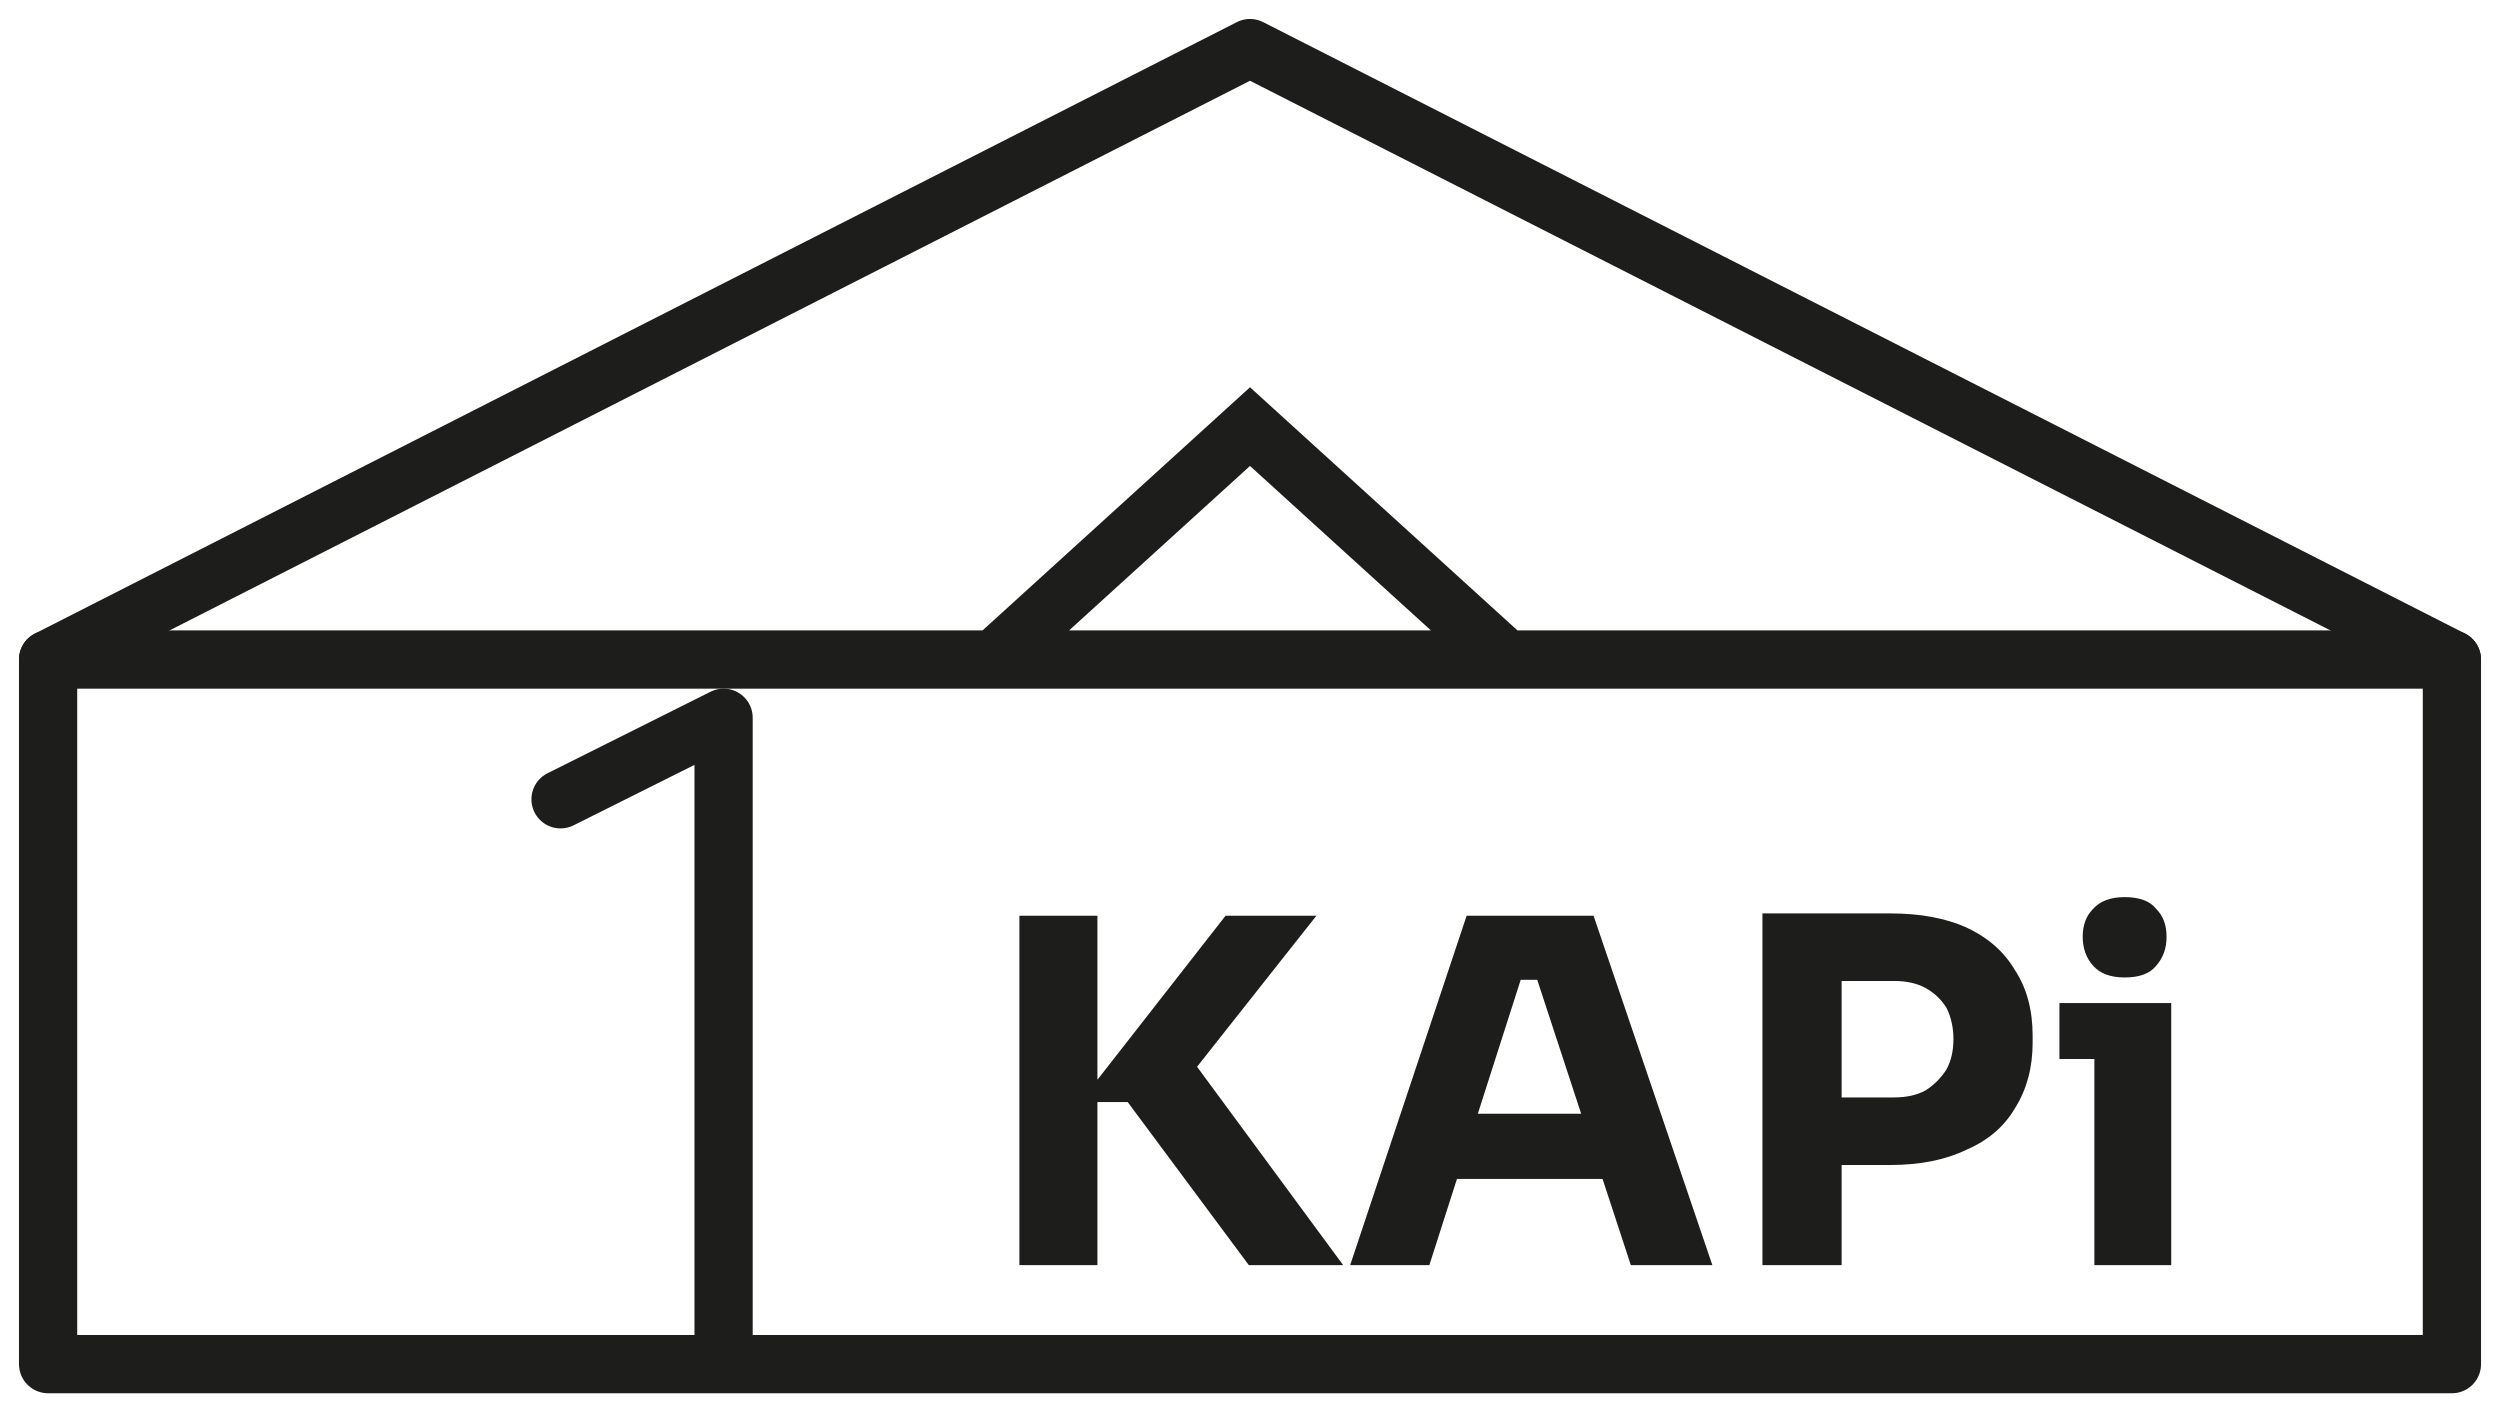
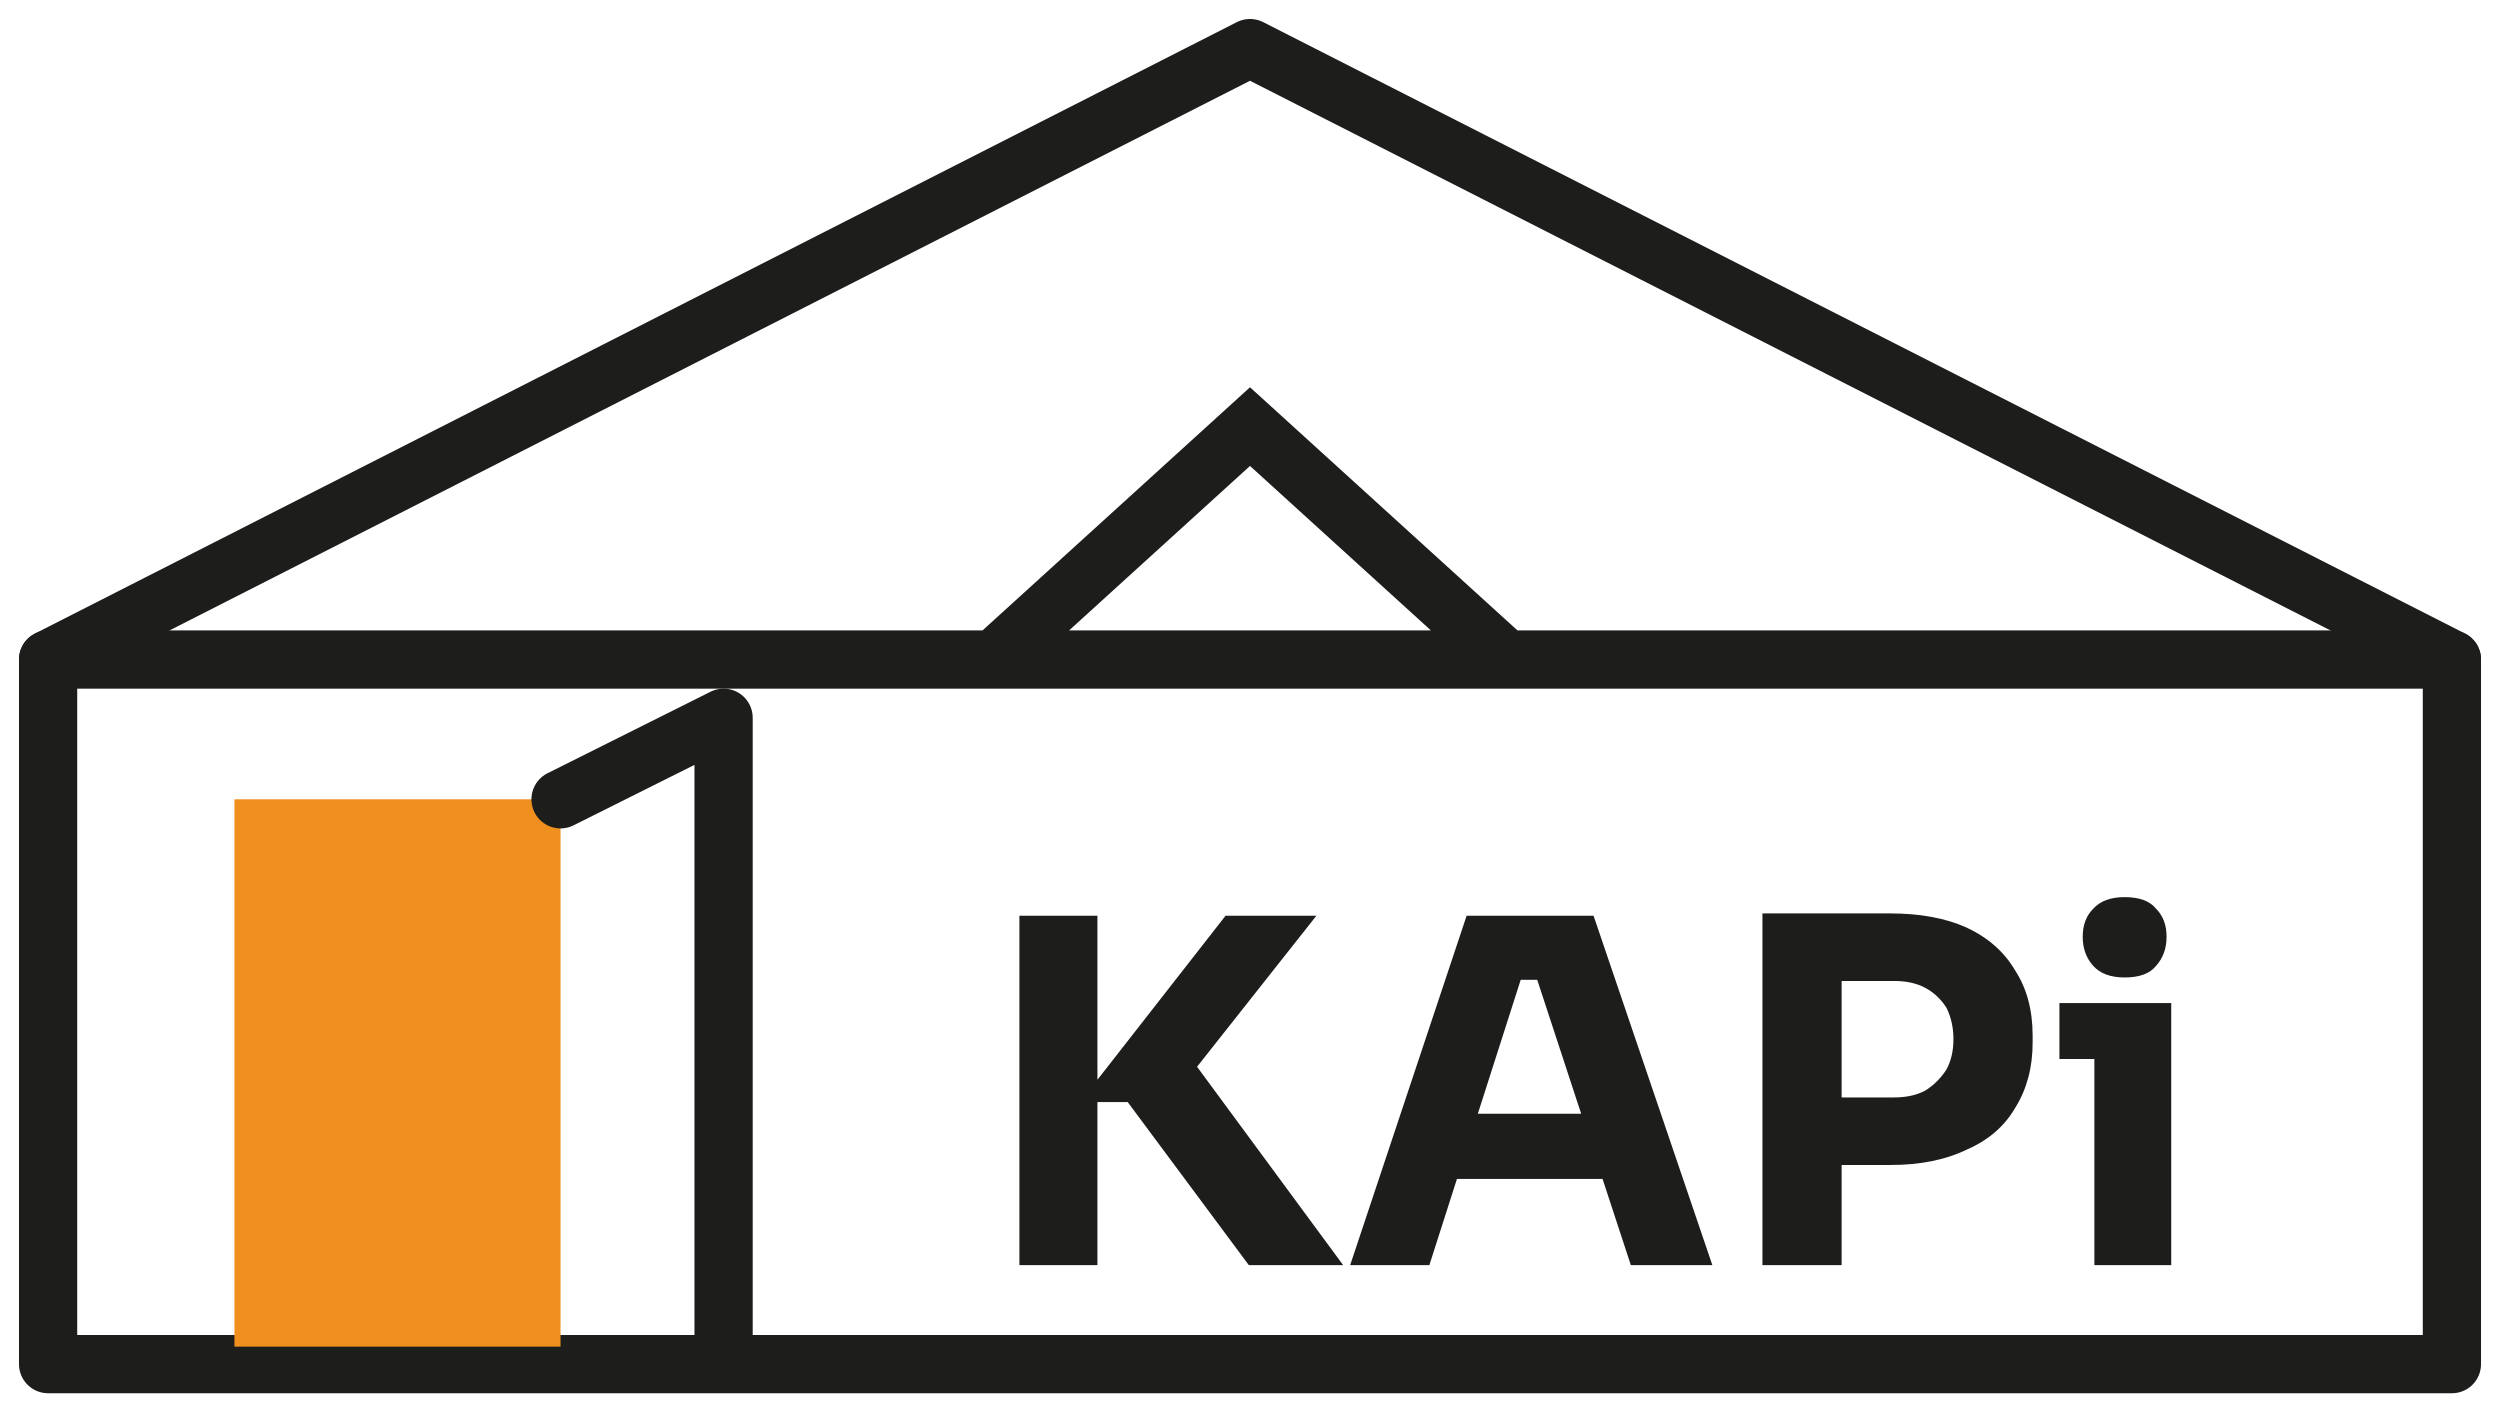
<svg xmlns="http://www.w3.org/2000/svg" viewBox="-0.63 1.37 214.66 121.26" role="img" aria-label="07-haus-tuer">
  <path fill="none" stroke="#1d1d1b" stroke-width="5" stroke-linejoin="round" stroke-linecap="round" d="M3.5 118.5 V58 L106.7 5.5 L209.9 58 V118.5 Z" />
  <path fill="none" stroke="#1d1d1b" stroke-width="5" stroke-linecap="round" d="M3.5 58 H209.9 M84.7 58 L106.7 38 L128.7 58" />
-   <rect x="19.5" y="70" fill="#ef8f1e" />
+   <rect x="19.5" y="70" width="28" height="47.0" fill="#ef8f1e" />
  <path fill="none" stroke="#1d1d1b" stroke-width="5" stroke-linejoin="round" stroke-linecap="round" d="M47.5 70 l14 -7 V116.0" />
  <path transform="translate(83.5 110)" fill="#1d1d1b" d="M23.1 0 12.7 -14H8.6L21.1 -30H28.9L17.6 -15.7L17.5 -18.6L31.2 0ZM3.4 0V-30H10.1V0ZM31.8 0 41.8 -30H52.7L62.9 0H55.9L47.6 -25.3L49.8 -24.5H44.5L46.7 -25.3L38.6 0ZM39.3 -7.4 41.4 -13H53.2L55.3 -7.4ZM73.2 -8.6V-14.4H78.5Q80.1 -14.4 81.2 -15Q82.3 -15.7 83 -16.8Q83.6 -17.9 83.6 -19.4Q83.6 -20.9 83 -22.1Q82.3 -23.2 81.2 -23.8Q80.1 -24.4 78.5 -24.4H73.2V-30.2H78.2Q82 -30.2 84.7 -29Q87.5 -27.7 88.9 -25.3Q90.4 -23 90.4 -19.7V-19.1Q90.4 -15.9 88.9 -13.5Q87.5 -11.1 84.7 -9.9Q82 -8.6 78.2 -8.6ZM67.2 0V-30.2H74V0ZM95.7 0V-22.5H102.3V0ZM92.7 -17.7V-22.5H102.3V-17.7ZM98.3 -24.7Q96.5 -24.7 95.6 -25.7Q94.7 -26.7 94.7 -28.2Q94.7 -29.7 95.6 -30.6Q96.5 -31.6 98.3 -31.6Q100.2 -31.6 101 -30.6Q101.9 -29.7 101.9 -28.2Q101.9 -26.7 101 -25.7Q100.2 -24.7 98.3 -24.7Z" />
</svg>
